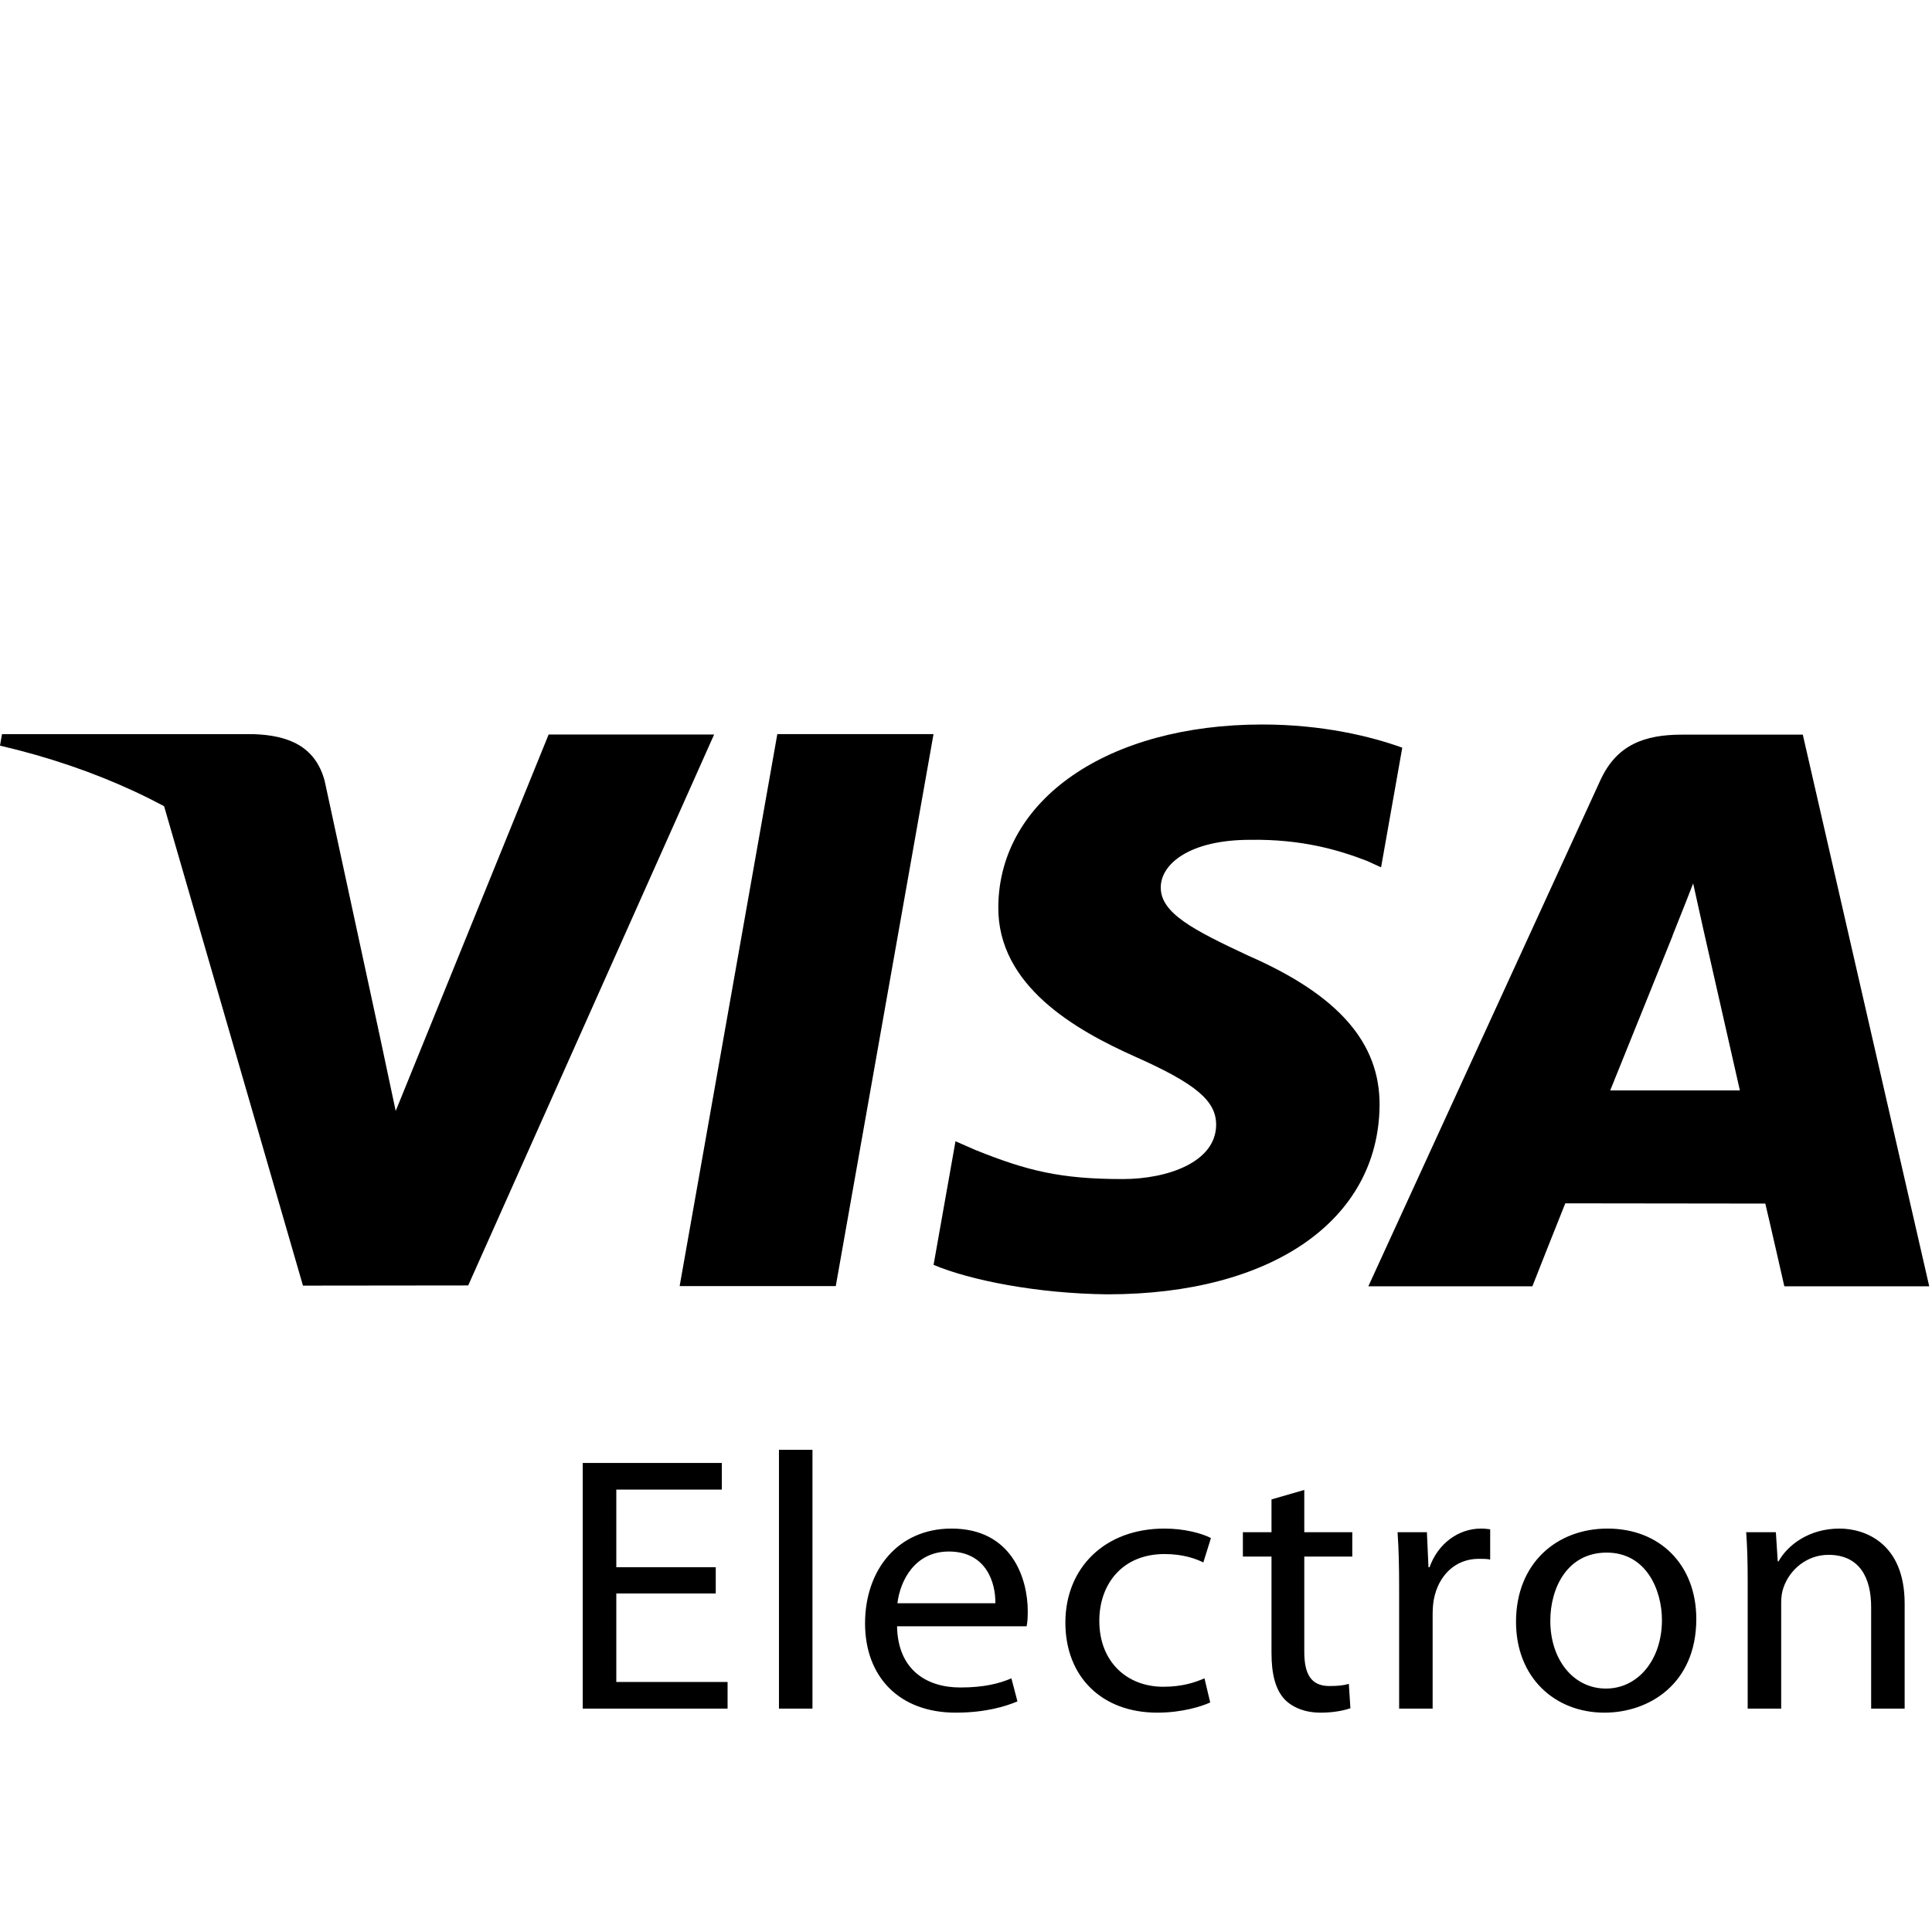
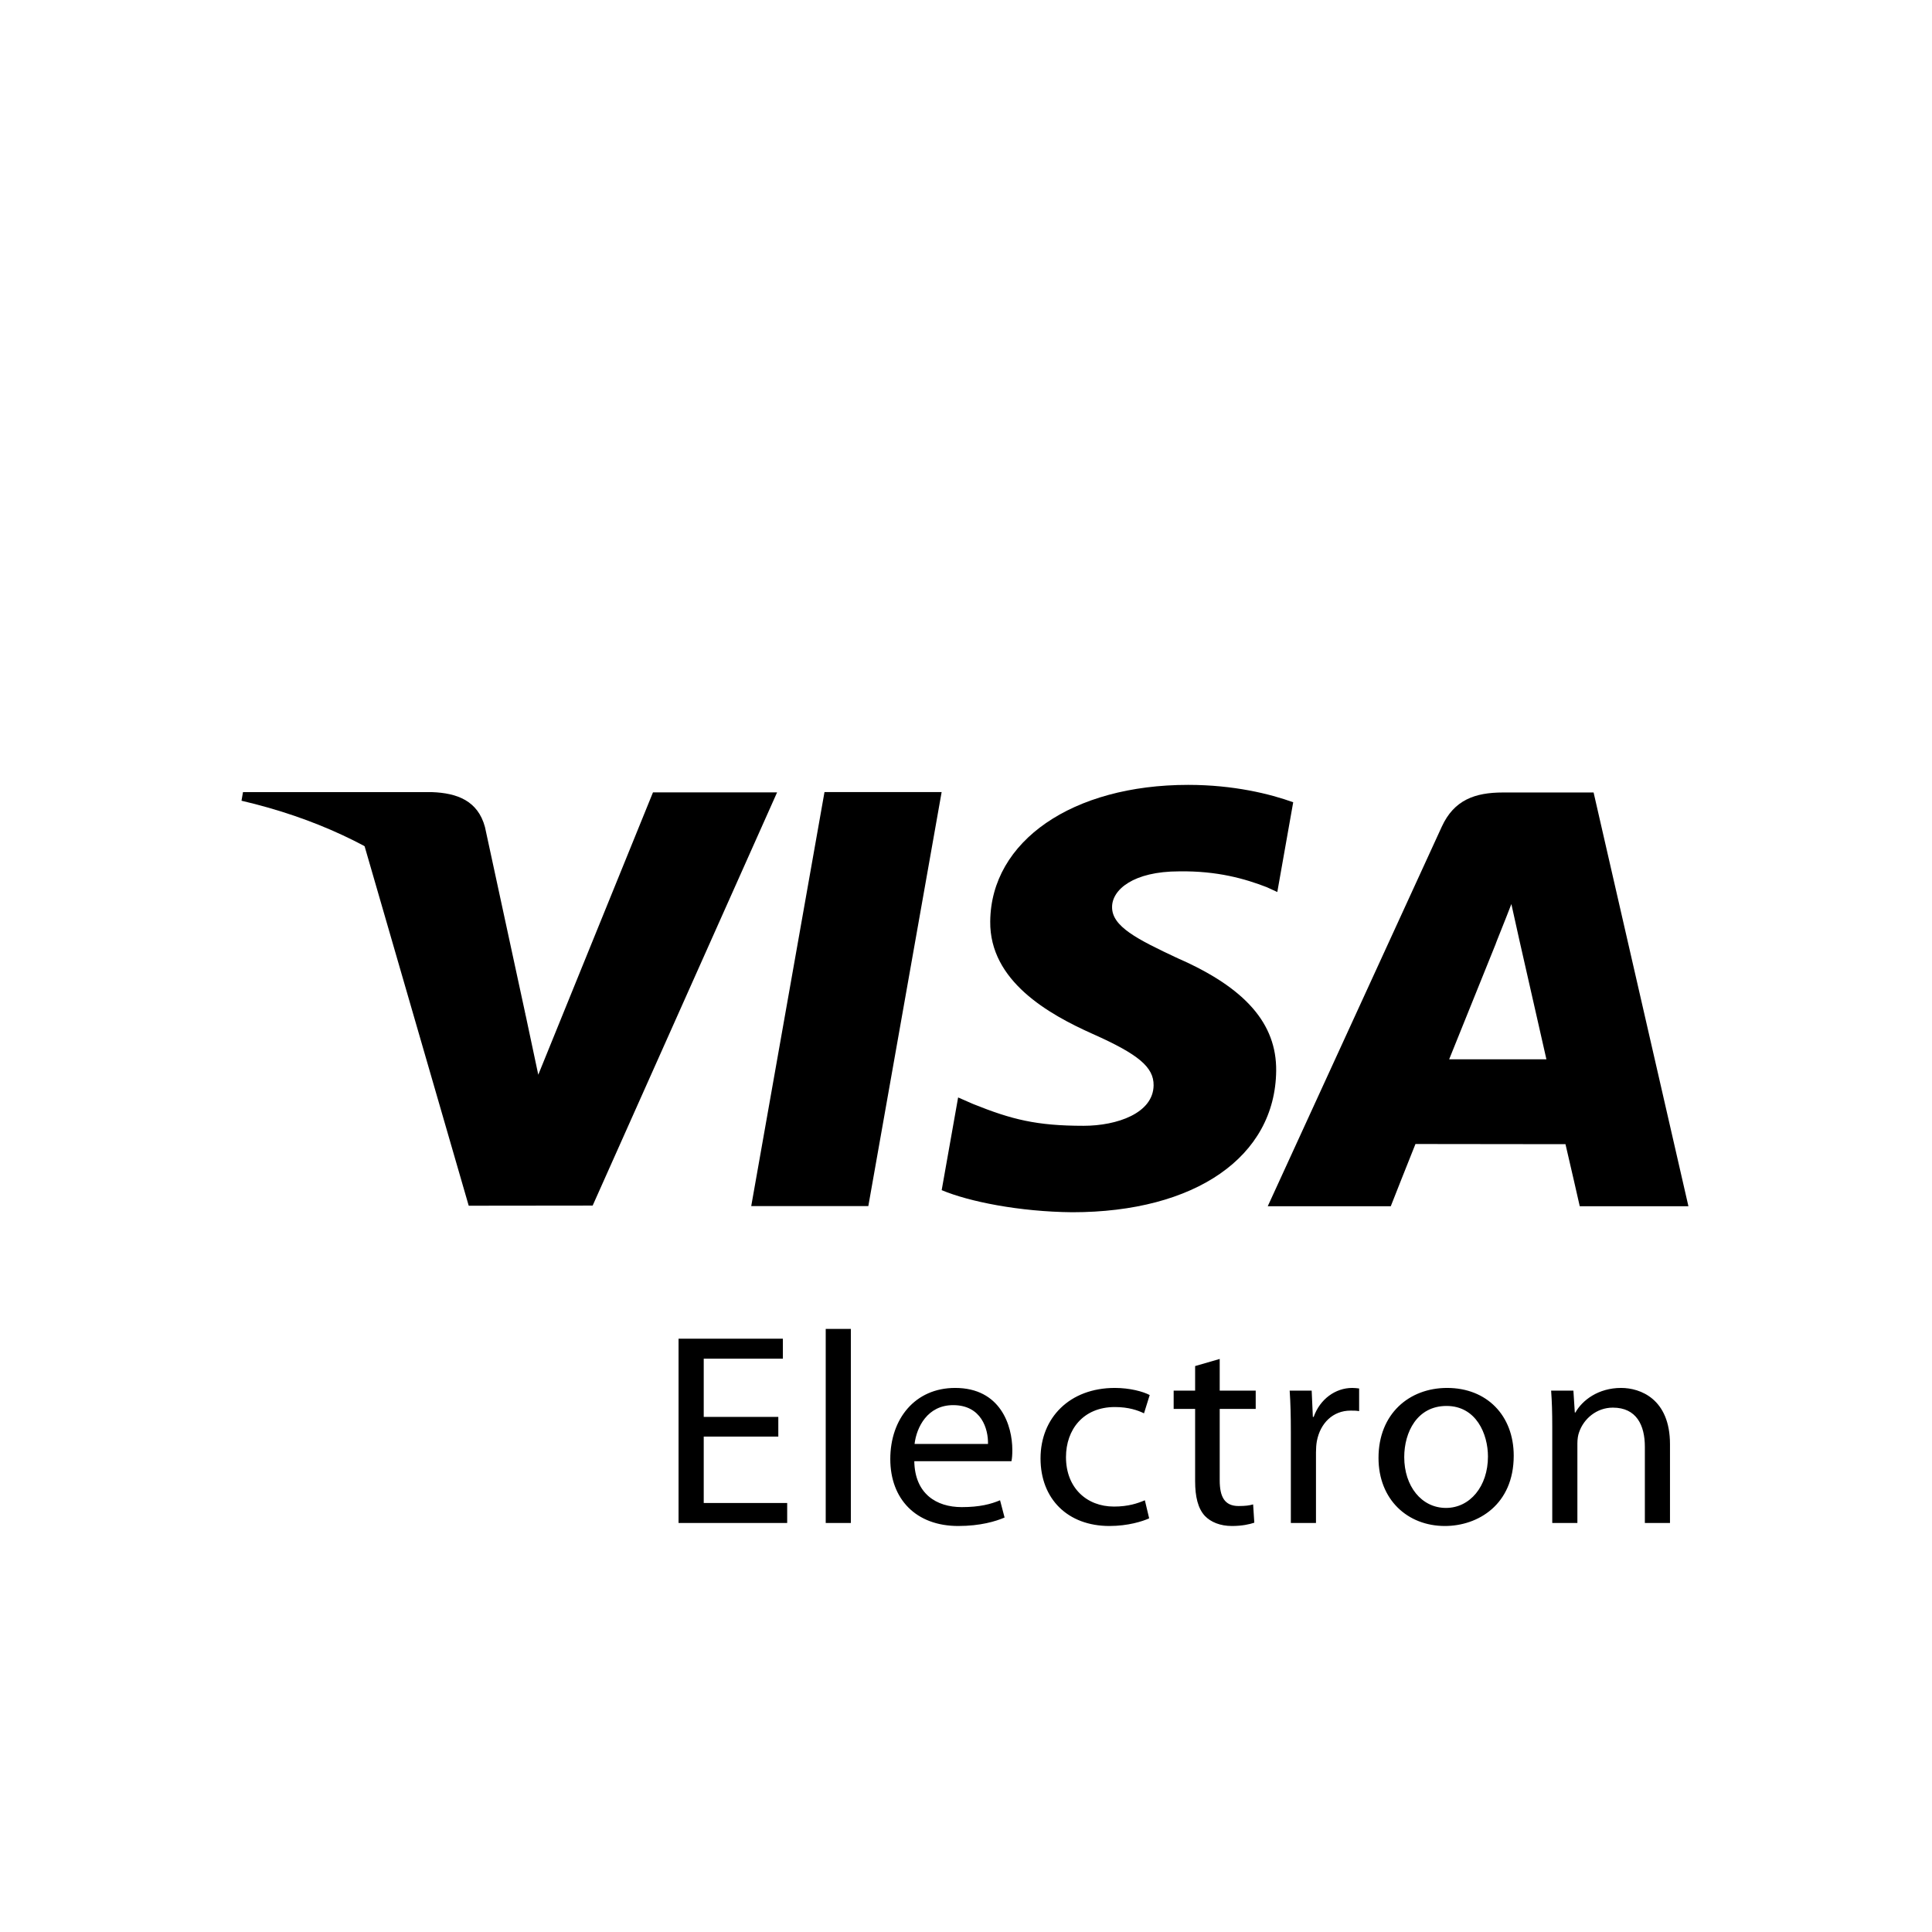
<svg xmlns="http://www.w3.org/2000/svg" width="32" height="32">
-   <g id="tuiIconElectronMono" transform="translate(-16,-16)">
-     <svg x="50%" y="50%">
-       <svg width="32" height="32" viewBox="0 0 32 32" fill="none">
+   <g id="tuiIconElectronMono">
+     <svg x="50%" y="50%" width="2em" height="2em" overflow="visible" viewBox="0 0 32 32">
+       <svg x="-16" y="-16">
        <path d="M11.257 21.302L12.875 12.159H15.462L13.843 21.302H11.257Z" fill="currentColor" />
        <path d="M23.226 12.384C22.714 12.199 21.91 12 20.907 12C18.351 12 16.55 13.24 16.535 15.017C16.521 16.331 17.821 17.064 18.802 17.502C19.809 17.95 20.148 18.235 20.143 18.636C20.136 19.249 19.339 19.529 18.595 19.529C17.559 19.529 17.009 19.39 16.16 19.049L15.826 18.903L15.463 20.95C16.067 21.205 17.185 21.427 18.345 21.438C21.065 21.438 22.83 20.212 22.85 18.314C22.86 17.274 22.171 16.483 20.678 15.83C19.774 15.407 19.22 15.125 19.226 14.696C19.226 14.316 19.695 13.91 20.707 13.91C21.553 13.897 22.166 14.075 22.644 14.26L22.875 14.366L23.226 12.384Z" fill="currentColor" />
        <path d="M29.86 12.168H27.861C27.242 12.168 26.778 12.331 26.506 12.926L22.664 21.305H25.381C25.381 21.305 25.825 20.178 25.926 19.931C26.223 19.931 28.861 19.935 29.239 19.935C29.316 20.255 29.554 21.305 29.554 21.305H31.954L29.86 12.168ZM26.67 18.061C26.884 17.534 27.701 15.505 27.701 15.505C27.686 15.529 27.913 14.976 28.044 14.632L28.219 15.421C28.219 15.421 28.714 17.603 28.818 18.061H26.67V18.061Z" fill="currentColor" />
        <path d="M9.087 12.166L6.554 18.401L6.285 17.134C5.813 15.673 4.344 14.09 2.702 13.298L5.018 21.294L7.755 21.291L11.828 12.166H9.087Z" fill="currentColor" />
        <path d="M4.205 12.16H0.033L0 12.35C3.246 13.107 5.393 14.936 6.285 17.134L5.377 12.932C5.221 12.353 4.767 12.18 4.205 12.16Z" fill="currentColor" />
        <path d="M11.855 26.393H10.208V27.859H12.051V28.3H9.652V24.231H11.956V24.672H10.208V25.958H11.855V26.393ZM12.902 24.014H13.457V28.3H12.902V24.014ZM14.858 26.936C14.87 27.654 15.344 27.95 15.905 27.95C16.303 27.95 16.549 27.884 16.752 27.799L16.852 28.18C16.657 28.264 16.316 28.367 15.83 28.367C14.89 28.367 14.328 27.769 14.328 26.888C14.328 26.006 14.87 25.318 15.76 25.318C16.764 25.318 17.023 26.151 17.023 26.688C17.023 26.797 17.017 26.875 17.004 26.936H14.858ZM16.486 26.555C16.493 26.224 16.341 25.698 15.716 25.698C15.148 25.698 14.908 26.187 14.864 26.555H16.486ZM20.045 28.198C19.9 28.264 19.578 28.367 19.168 28.367C18.246 28.367 17.646 27.769 17.646 26.875C17.646 25.976 18.29 25.318 19.287 25.318C19.616 25.318 19.906 25.396 20.057 25.475L19.931 25.879C19.798 25.813 19.59 25.74 19.287 25.74C18.587 25.74 18.208 26.241 18.208 26.846C18.208 27.522 18.663 27.938 19.268 27.938C19.584 27.938 19.792 27.866 19.95 27.799L20.045 28.198ZM21.603 24.678V25.378H22.398V25.782H21.603V27.358C21.603 27.721 21.71 27.926 22.019 27.926C22.171 27.926 22.259 27.914 22.341 27.89L22.367 28.294C22.259 28.331 22.089 28.367 21.874 28.367C21.615 28.367 21.407 28.282 21.275 28.144C21.123 27.98 21.06 27.721 21.06 27.377V25.782H20.586V25.378H21.06V24.835L21.603 24.678ZM23.174 26.29C23.174 25.946 23.167 25.65 23.148 25.378H23.634L23.66 25.958H23.678C23.817 25.565 24.158 25.318 24.53 25.318C24.587 25.318 24.631 25.324 24.682 25.33V25.831C24.625 25.819 24.569 25.819 24.492 25.819C24.102 25.819 23.823 26.097 23.748 26.495C23.735 26.568 23.729 26.658 23.729 26.743V28.3H23.174V26.29ZM28.096 26.815C28.096 27.896 27.307 28.367 26.575 28.367C25.754 28.367 25.11 27.787 25.11 26.863C25.11 25.891 25.786 25.318 26.625 25.318C27.502 25.318 28.096 25.927 28.096 26.815ZM25.678 26.846C25.678 27.485 26.057 27.968 26.6 27.968C27.13 27.968 27.527 27.491 27.527 26.833C27.527 26.338 27.269 25.716 26.612 25.716C25.962 25.716 25.678 26.296 25.678 26.846ZM28.947 26.169C28.947 25.861 28.94 25.62 28.922 25.378H29.414L29.445 25.861H29.458C29.61 25.59 29.963 25.318 30.468 25.318C30.89 25.318 31.547 25.559 31.547 26.561V28.3H30.992V26.616C30.992 26.145 30.809 25.753 30.285 25.753C29.925 25.753 29.641 26 29.54 26.296C29.515 26.362 29.502 26.453 29.502 26.544V28.3H28.947V26.169Z" fill="currentColor" />
      </svg>
    </svg>
  </g>
</svg>
